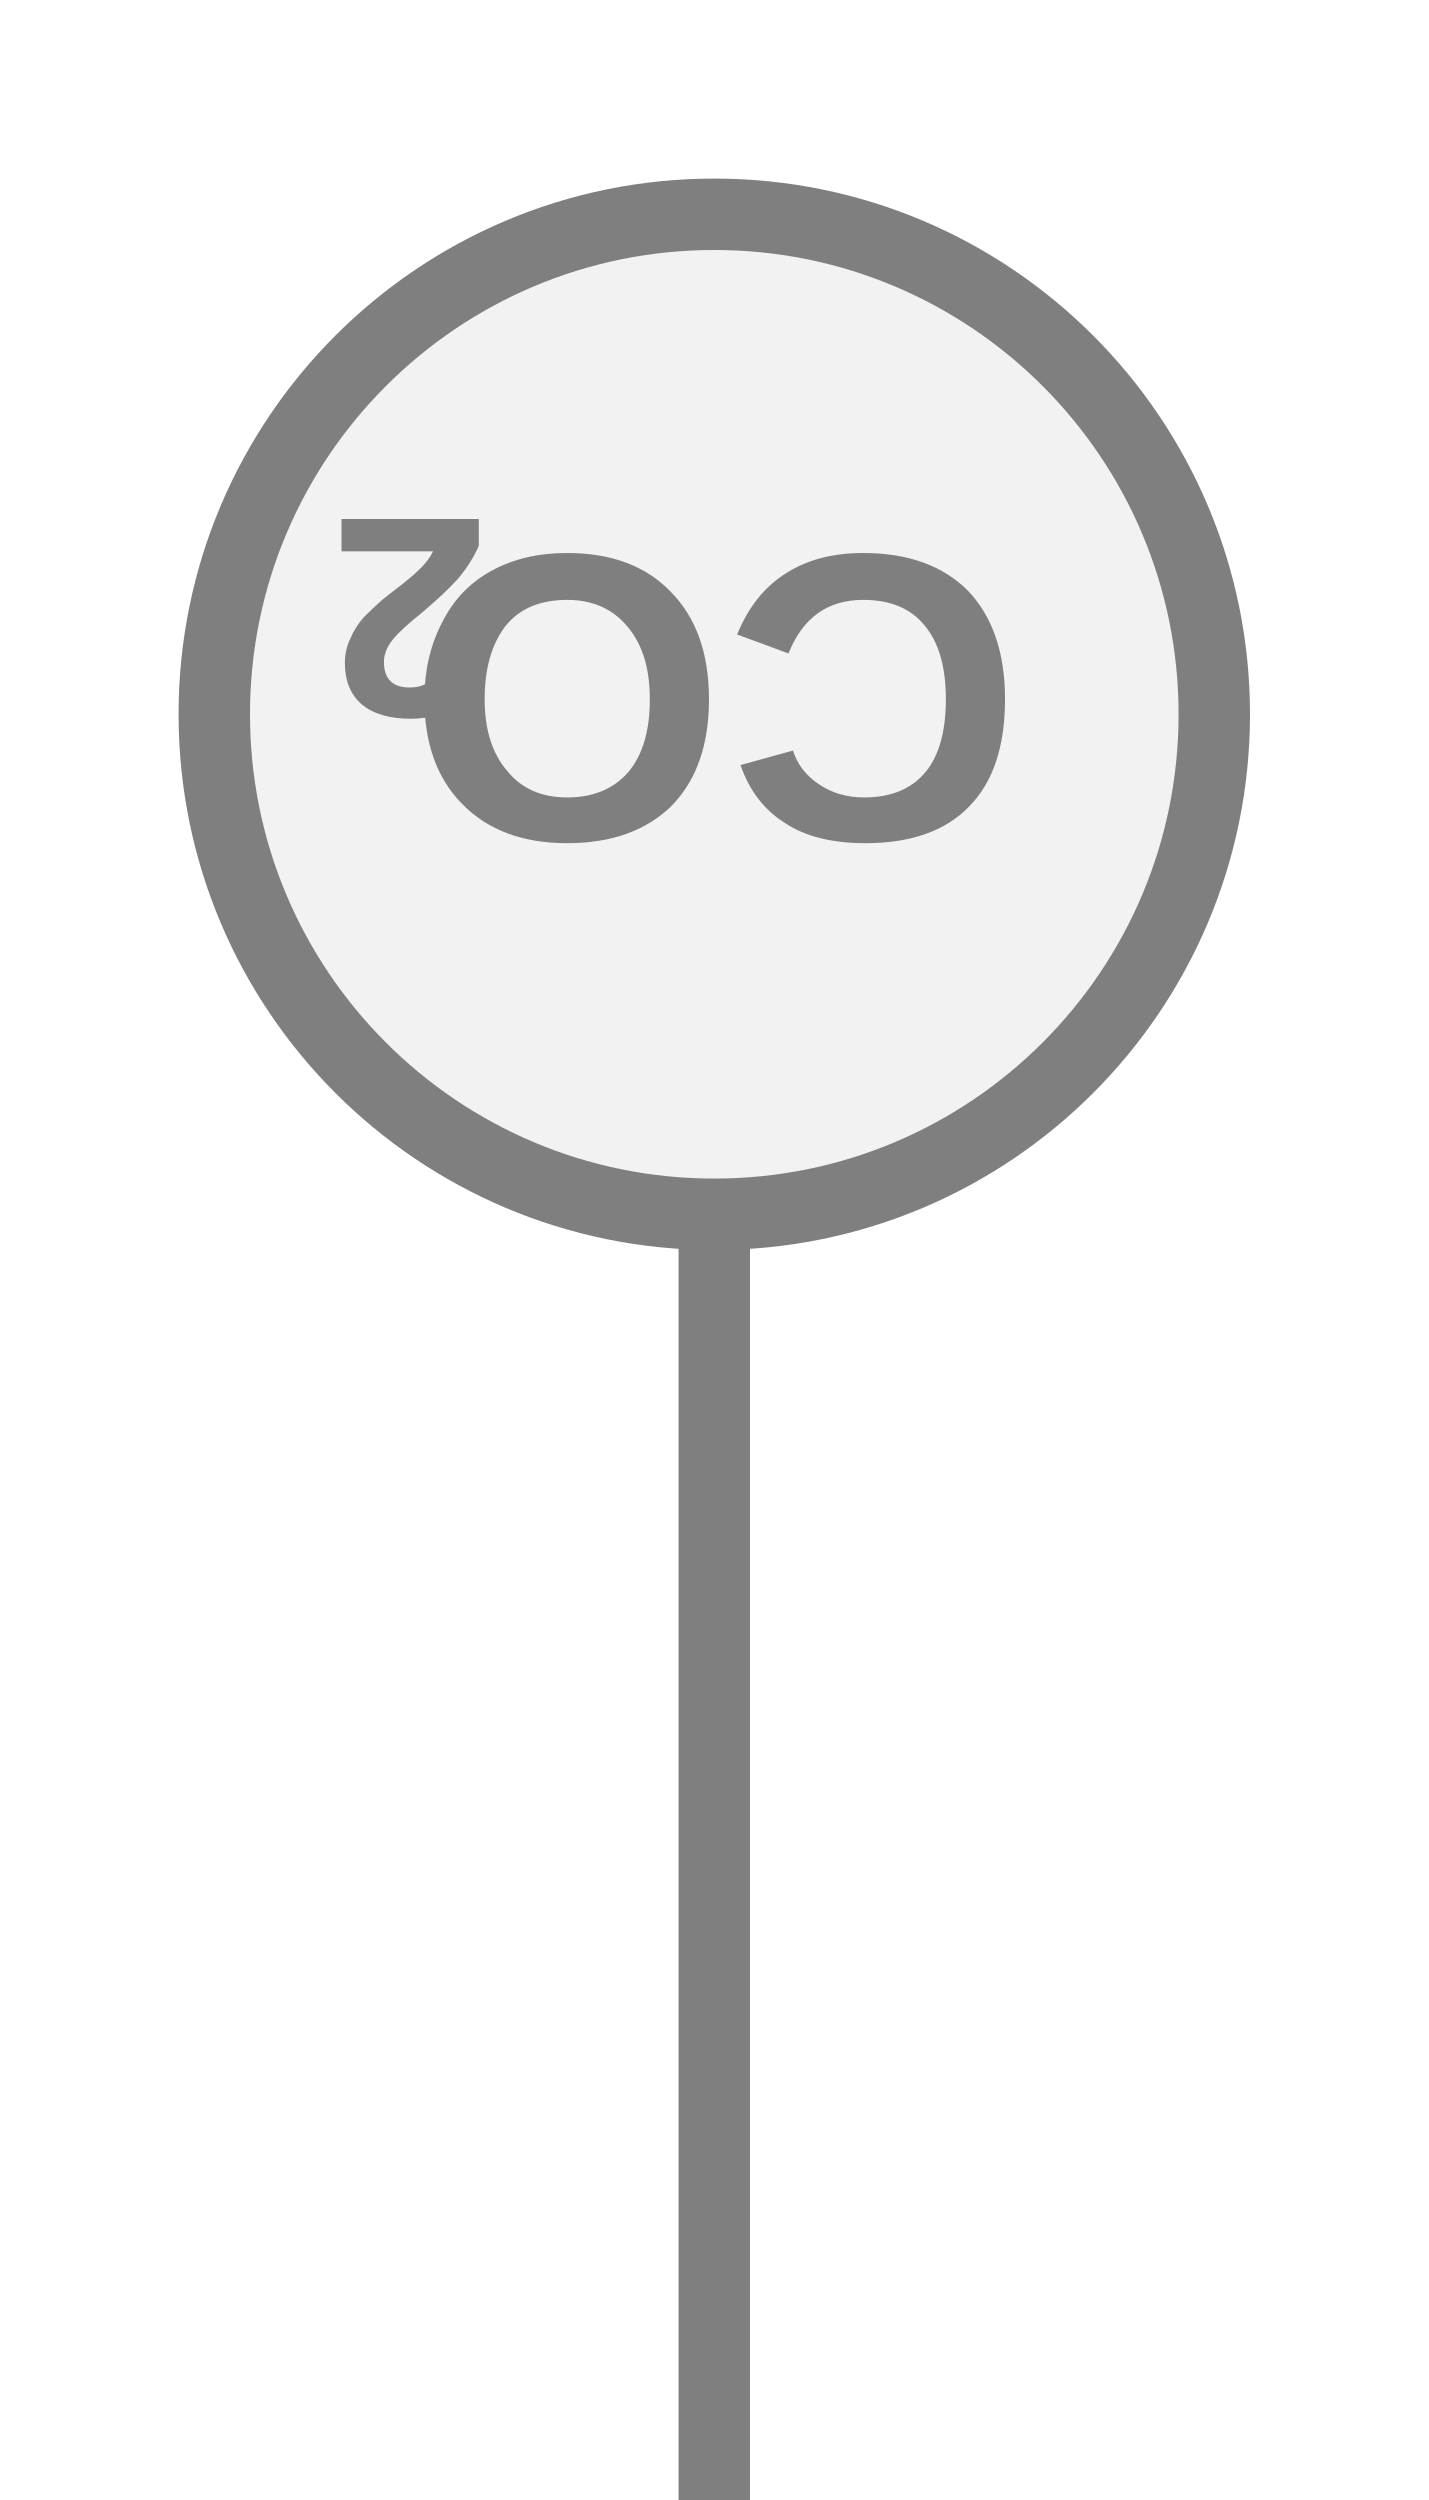
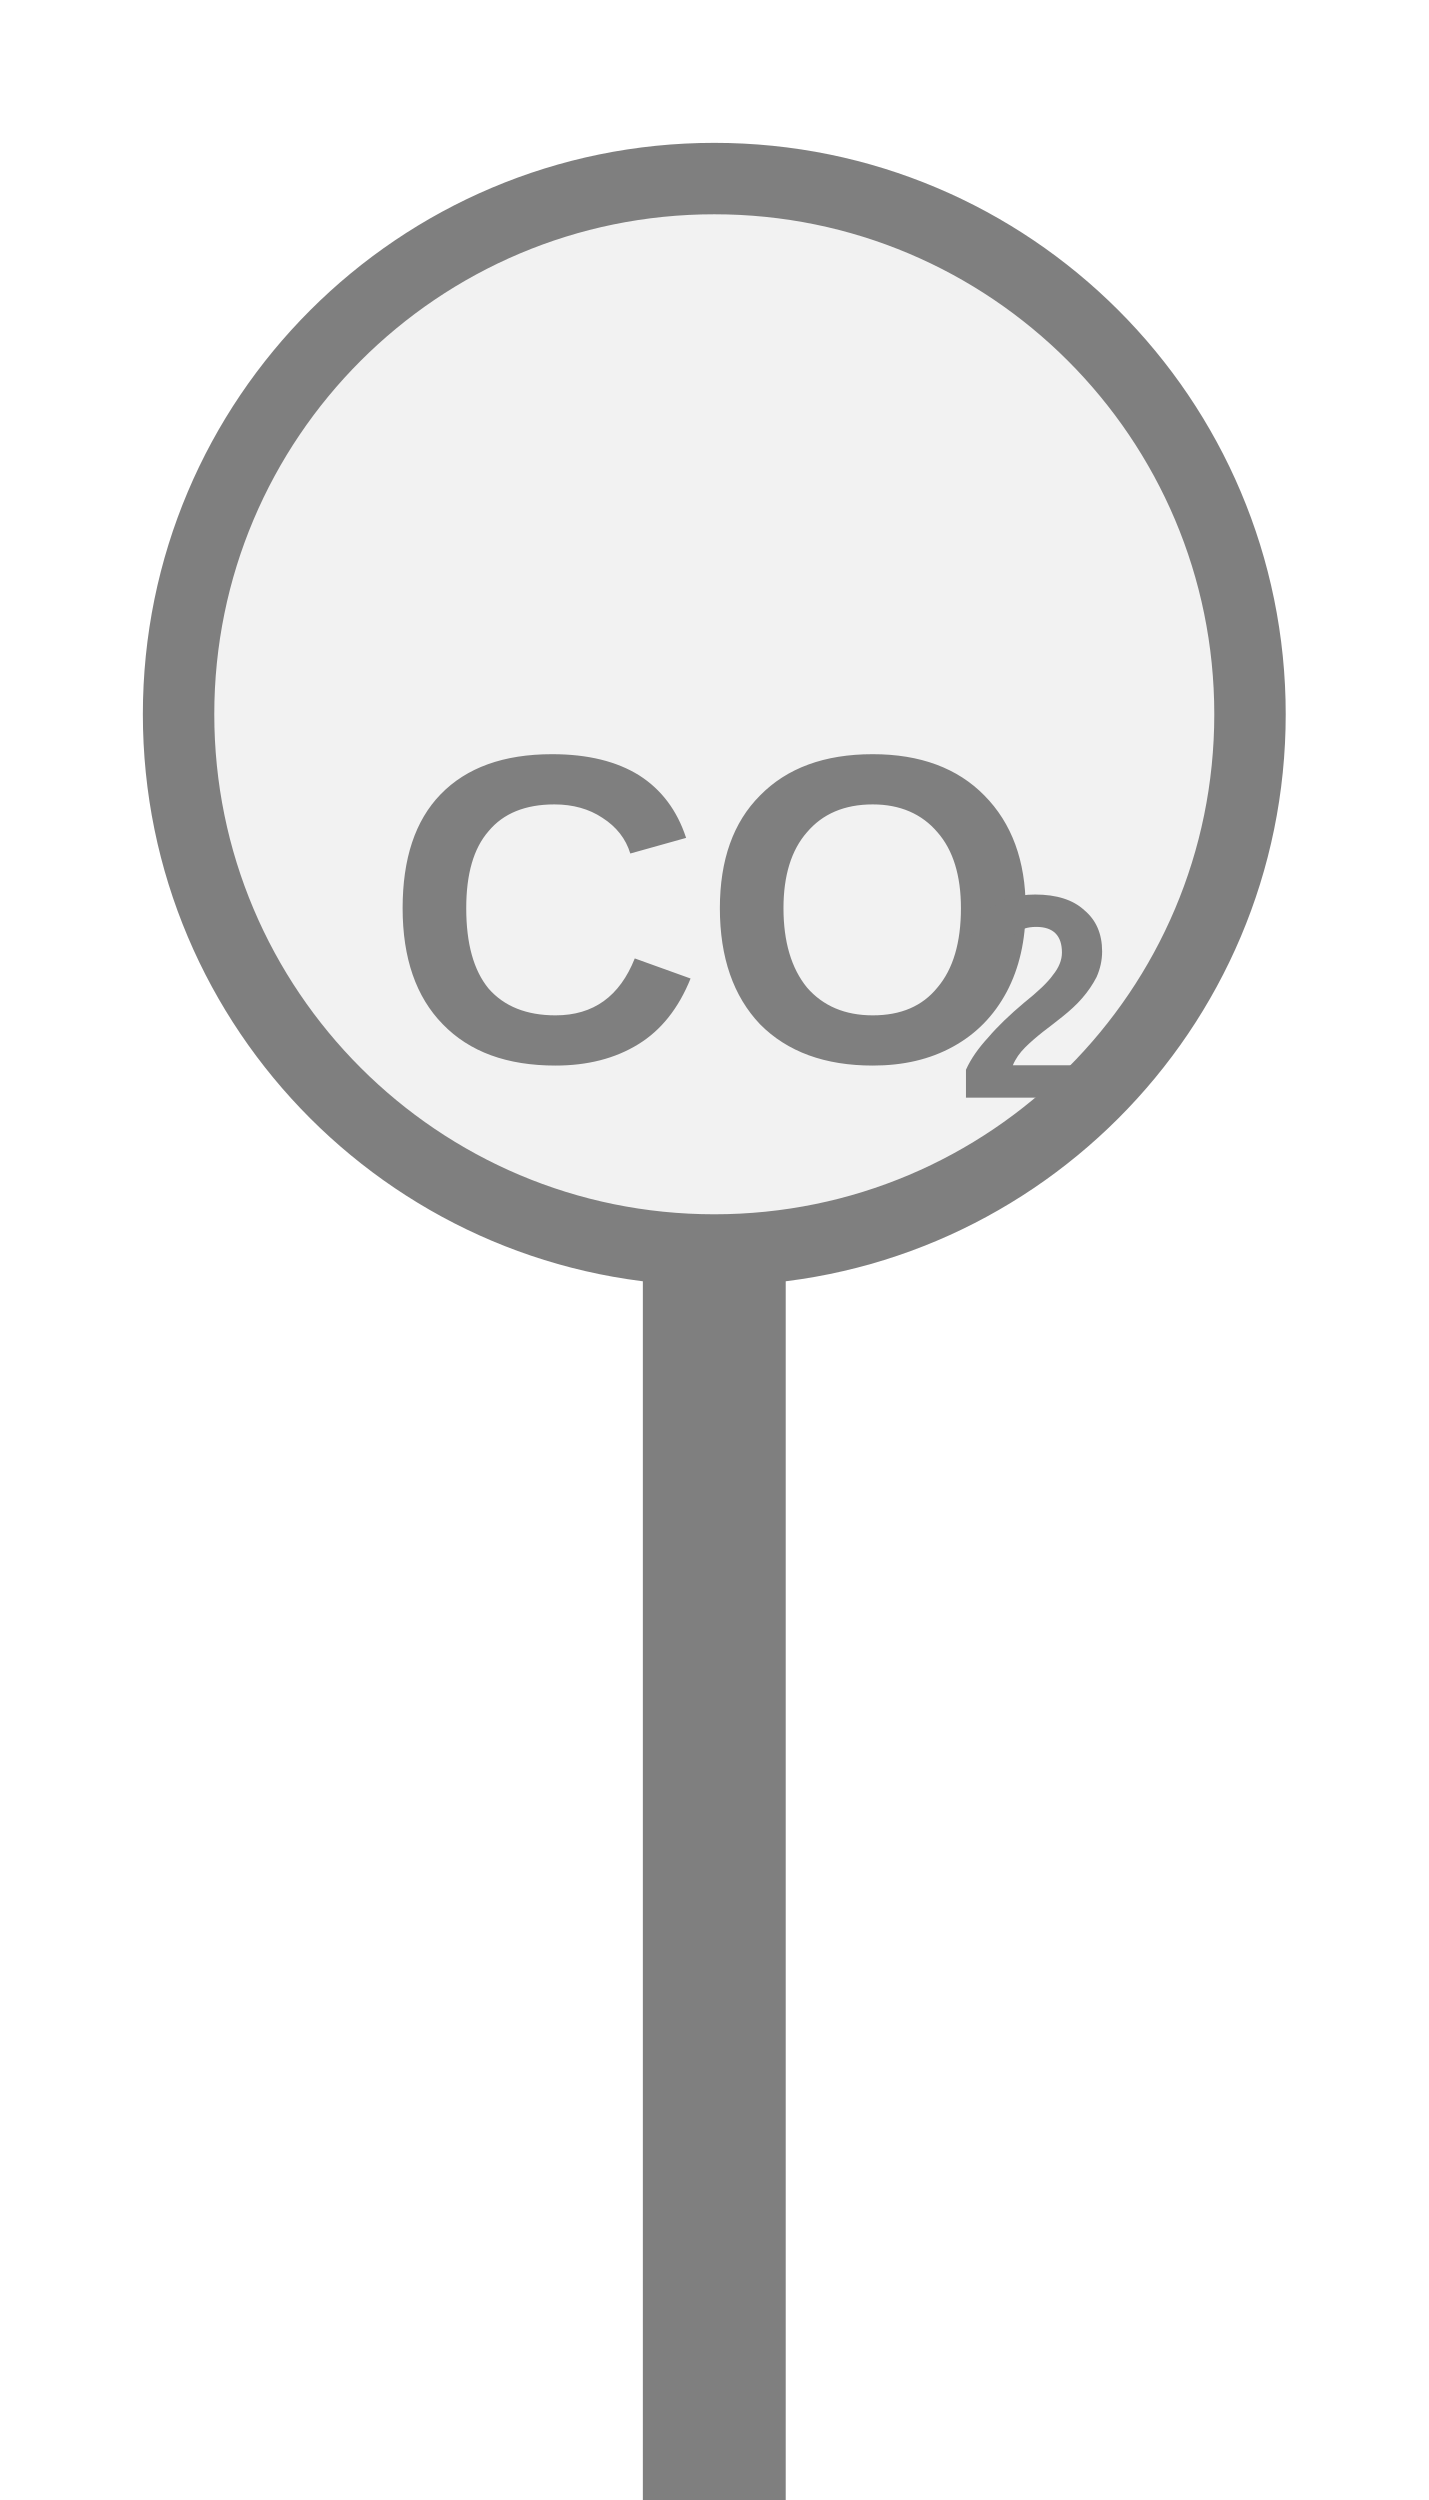
- <svg xmlns="http://www.w3.org/2000/svg" width="20" height="35" viewBox="0 0 20 35" preserveAspectRatio="xMidYMid meet">
-   <g transform="translate(10.000 17.500) rotate(180) scale(1) translate(-10.000 -17.500)">
-     <line x1="10" y1="0" x2="10" y2="18" stroke="#7f7f7f" stroke-width="1" stroke-linecap="round" />
-     <circle cx="10" cy="25" r="7" fill="#f2f2f2" stroke="#7f7f7f" stroke-width="1" />
-     <text x="10" y="25.567" fill="#7f7f7f" font-family="Arial, Helvetica, sans-serif" font-size="5.74" font-style="normal" font-weight="600" text-anchor="middle" dominant-baseline="middle">CO</text>
-     <text x="13.157" y="26.6" fill="#7f7f7f" font-family="Arial, Helvetica, sans-serif" font-size="4" font-style="normal" font-weight="600" text-anchor="start" dominant-baseline="middle">2</text>
-   </g>
+ <svg xmlns="http://www.w3.org/2000/svg" width="20px" height="35px" viewBox="0 0 20 35">
+   <rect x="9" y="17.5" width="2" height="18" fill="#7f7f7f" />
+   <circle cx="10" cy="10" r="7.5" fill="#f2f2f2" stroke="#7f7f7f" stroke-width="1" />
+   <text x="10" y="13.111" fill="#7f7f7f" font-family="Arial, Helvetica, sans-serif" font-size="6.15" font-style="normal" font-weight="600" text-anchor="middle" dominant-baseline="middle">CO</text>
+   <text x="13.383" y="14.218" fill="#7f7f7f" font-family="Arial, Helvetica, sans-serif" font-size="4.059" font-style="normal" font-weight="600" text-anchor="start" dominant-baseline="middle">2</text>
</svg>
